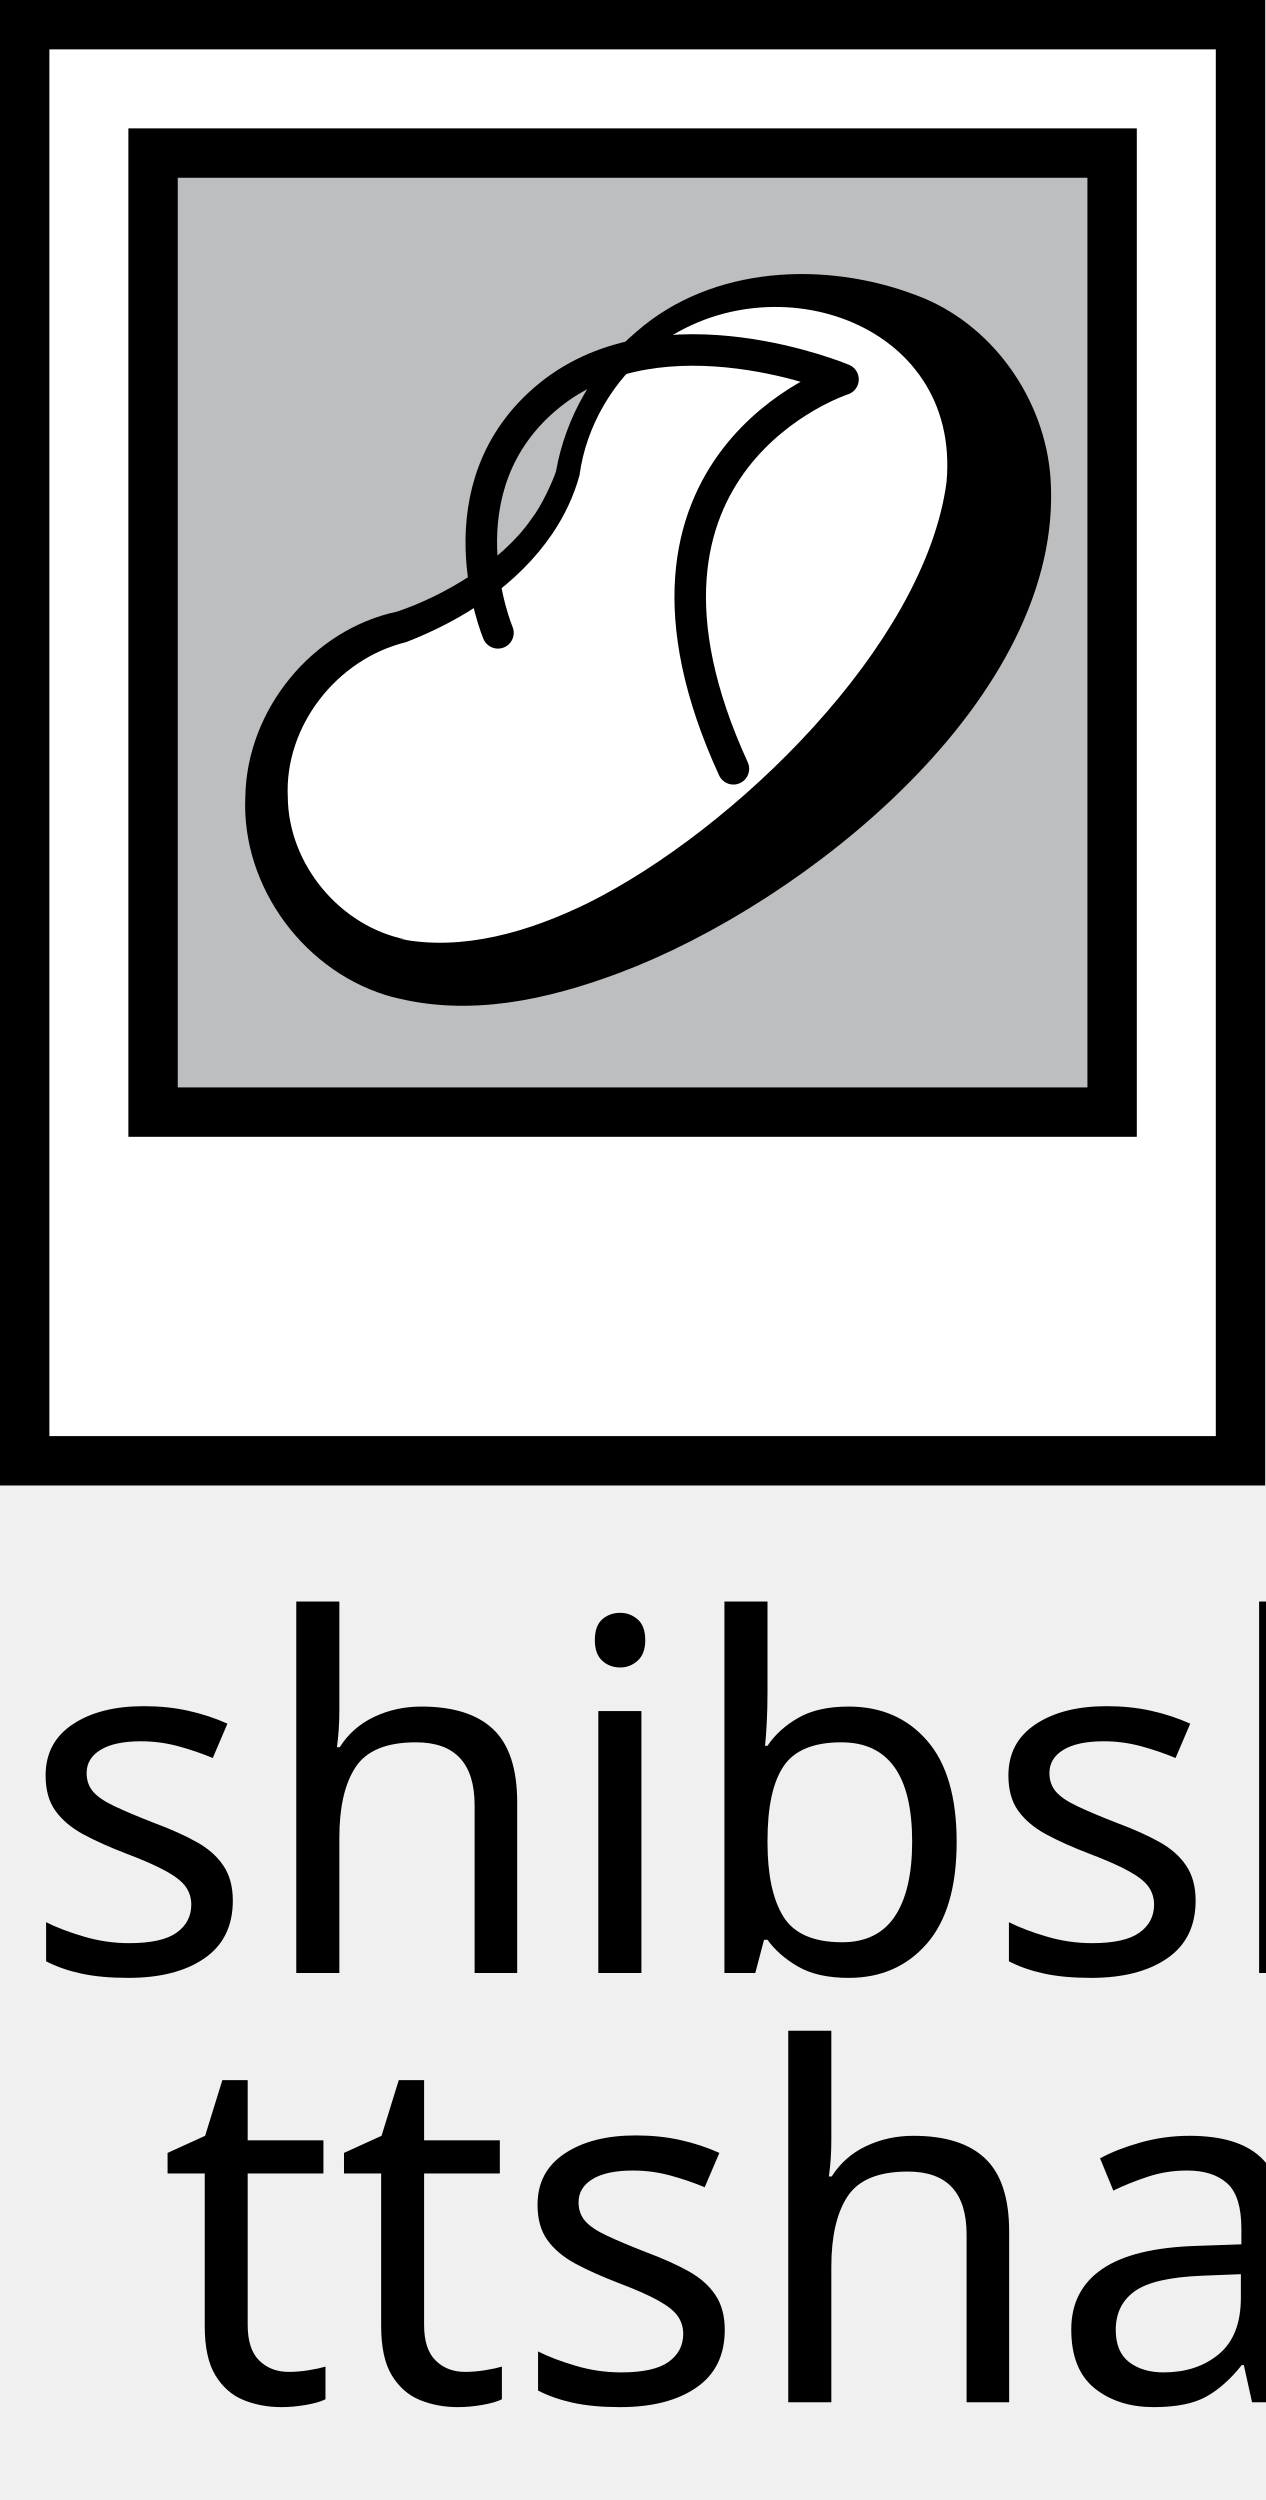
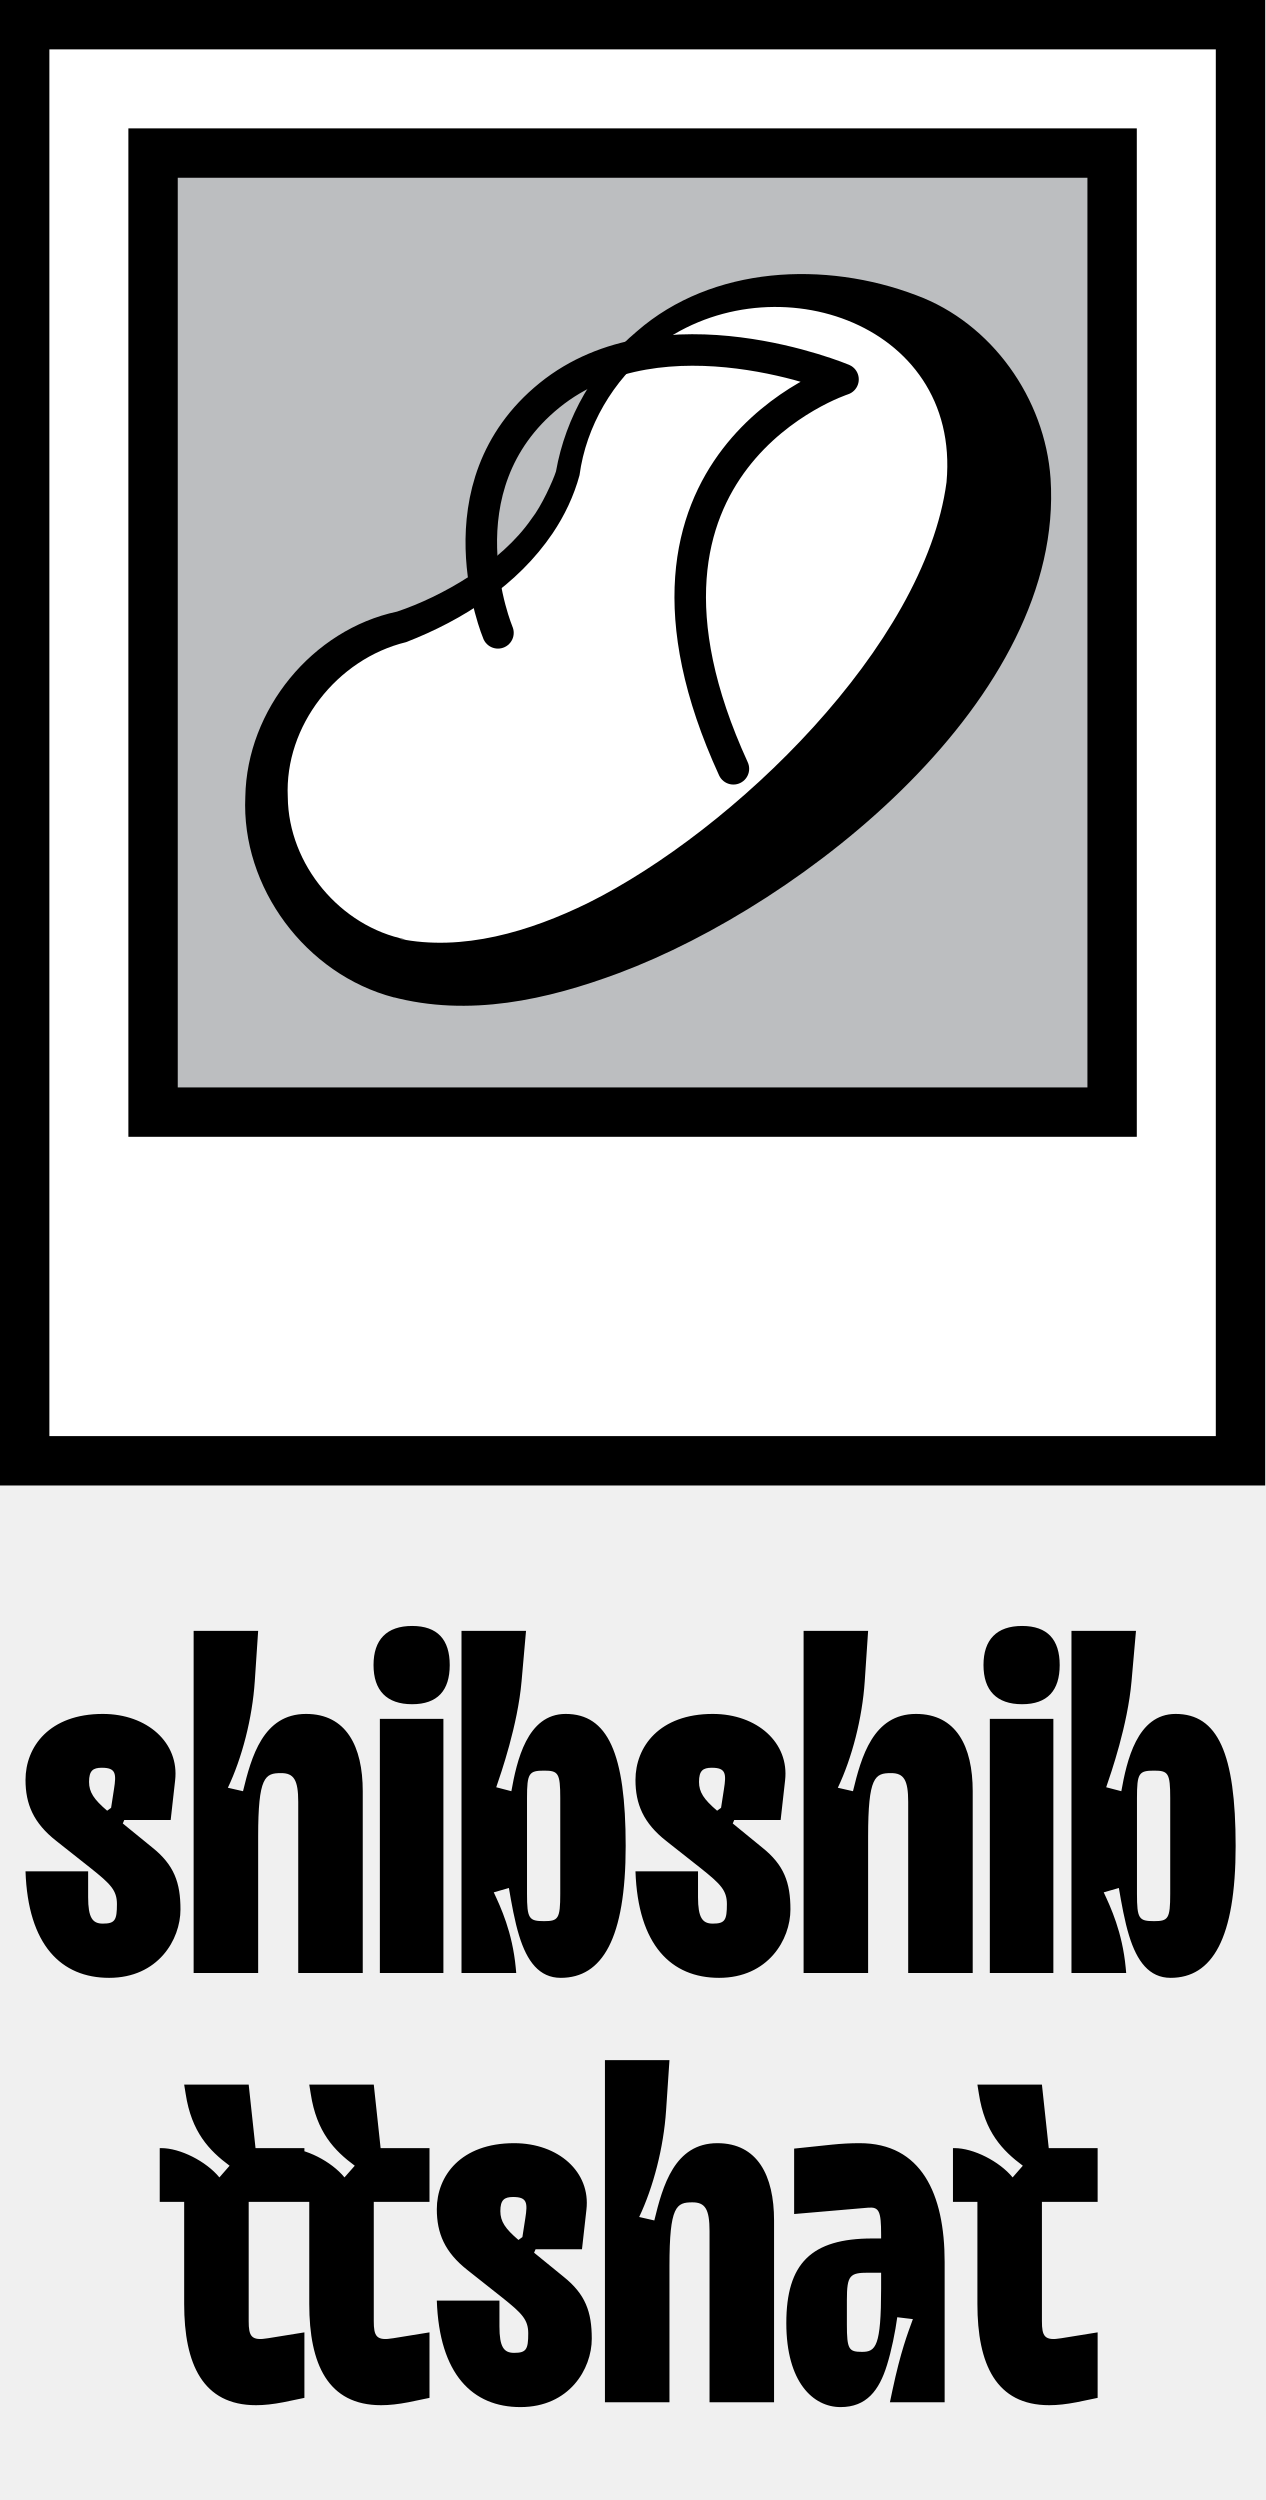
<svg xmlns="http://www.w3.org/2000/svg" id="Layer_2" data-name="Layer 2" viewBox="0 0 153.74 303.79">
  <defs>
    <style>
      .cls-1 {
        fill: none;
        stroke: #000;
        stroke-linecap: round;
        stroke-linejoin: round;
        stroke-width: 3.83px;
      }

      .cls-2 {
        fill: #bcbec0;
      }

      .cls-3 {
        fill: #fff;
      }

      .cls-4 {
-         font-family: NobulinaDemo-Inktrap, 'Nobulina Demo';
-         font-size: 59.39px;
      }
    </style>
  </defs>
  <g id="Layer_1-2" data-name="Layer 1">
    <g>
-       <text class="cls-4" transform="translate(2.51 239.75)">
-         <tspan x="0" y="0">shibshib</tspan>
-       </text>
-       <text class="cls-4" transform="translate(19.41 291.91)">
-         <tspan x="0" y="0">ttshat</tspan>
-       </text>
+       <path class="cls-4" d="M12.49 208.27C6.01 208.27 3.1 212.25 3.1 216.29C3.1 219.2 4.05 221.52 6.85 223.71L11.06 227.04C13.44 228.94 14.21 229.71 14.21 231.38C14.21 233.34 13.97 233.75 12.49 233.75C11.24 233.75 10.71 233.04 10.71 230.54V227.4H3.1C3.4 236.36 7.44 240.34 13.26 240.34C19.2 240.34 21.93 235.71 21.93 232.03C21.93 228.76 21.16 226.62 18.49 224.49L14.92 221.58L15.1 221.16H20.74L21.28 216.35C21.81 211.78 17.89 208.27 12.49 208.27ZM13.02 220.03C11.42 218.67 10.82 217.78 10.82 216.53C10.82 215.16 11.3 214.81 12.37 214.81C14.09 214.81 14.15 215.52 13.85 217.42L13.5 219.68ZM29.53 217.66 27.69 217.24C29.41 213.62 30.66 208.81 30.96 204.29L31.37 198.18H23.53V239.75H31.37V223.18C31.37 215.88 32.2 215.46 34.16 215.46C35.71 215.46 36.24 216.29 36.24 218.96V239.75H44.08V217.66C44.08 212.19 42.06 208.27 37.19 208.27C31.97 208.27 30.54 213.5 29.53 217.66ZM50.08 197.58C46.99 197.58 45.39 199.25 45.39 202.33C45.39 205.42 46.99 207.09 50.08 207.09C53.17 207.09 54.65 205.42 54.65 202.33C54.65 199.25 53.17 197.58 50.08 197.58ZM46.16 208.87V239.75H53.88V208.87ZM62.14 217.66 60.3 217.18C60.89 215.46 62.91 209.64 63.38 204.29L63.92 198.18H56.08V239.75H62.73L62.67 239.1C62.26 234.76 60.83 231.73 60 229.95L61.84 229.42C62.14 231.2 62.55 233.51 63.09 235.24C64.04 238.32 65.52 240.34 68.14 240.34C73.18 240.34 76.03 235.59 76.03 224.31C76.03 213.02 73.84 208.27 68.73 208.27C64.04 208.27 62.79 214.03 62.14 217.66ZM66.12 215.16C67.84 215.16 68.08 215.46 68.08 218.49V230.13C68.08 233.16 67.84 233.45 66.12 233.45C64.28 233.45 64.04 233.16 64.04 230.13V218.49C64.04 215.46 64.28 215.16 66.12 215.16ZM86.61 208.27C80.13 208.27 77.22 212.25 77.22 216.29C77.22 219.2 78.17 221.52 80.96 223.71L85.18 227.04C87.56 228.94 88.33 229.71 88.33 231.38C88.33 233.34 88.09 233.75 86.61 233.75C85.36 233.75 84.82 233.04 84.82 230.54V227.4H77.22C77.52 236.36 81.56 240.34 87.38 240.34C93.32 240.34 96.05 235.71 96.05 232.03C96.05 228.76 95.28 226.62 92.6 224.49L89.04 221.58L89.22 221.16H94.86L95.4 216.35C95.93 211.78 92.01 208.27 86.61 208.27ZM87.14 220.03C85.54 218.67 84.94 217.78 84.94 216.53C84.94 215.16 85.42 214.81 86.49 214.81C88.21 214.81 88.27 215.52 87.97 217.42L87.62 219.68ZM103.65 217.66 101.81 217.24C103.53 213.62 104.78 208.81 105.08 204.29L105.49 198.18H97.65V239.75H105.49V223.18C105.49 215.88 106.32 215.46 108.28 215.46C109.83 215.46 110.36 216.29 110.36 218.96V239.75H118.2V217.66C118.2 212.19 116.18 208.27 111.31 208.27C106.09 208.27 104.66 213.5 103.65 217.66ZM124.2 197.58C121.11 197.58 119.51 199.25 119.51 202.33C119.51 205.42 121.11 207.09 124.2 207.09C127.29 207.09 128.77 205.42 128.77 202.33C128.77 199.25 127.29 197.58 124.2 197.58ZM120.28 208.87V239.75H128V208.87ZM136.26 217.66 134.42 217.18C135.01 215.46 137.03 209.64 137.5 204.29L138.04 198.18H130.2V239.75H136.85L136.79 239.1C136.38 234.76 134.95 231.73 134.12 229.95L135.96 229.42C136.26 231.2 136.67 233.51 137.21 235.24C138.16 238.32 139.64 240.34 142.25 240.34C147.3 240.34 150.15 235.59 150.15 224.31C150.15 213.02 147.96 208.27 142.85 208.27C138.16 208.27 136.91 214.03 136.26 217.66ZM140.24 215.16C141.96 215.16 142.2 215.46 142.2 218.49V230.13C142.2 233.16 141.96 233.45 140.24 233.45C138.39 233.45 138.16 233.16 138.16 230.13V218.49C138.16 215.46 138.39 215.16 140.24 215.16Z" />
+       <path class="cls-4" d="M22.56 254.43C23.27 259.07 25.41 261.32 27.9 263.17L26.66 264.59C25.05 262.63 21.9 261.03 19.59 261.03H19.41V267.56H22.38V279.97C22.38 287.28 24.64 292.27 31.11 292.27C32.12 292.27 33.19 292.15 34.44 291.91L36.99 291.38V283.42L32.59 284.13C30.52 284.49 30.22 283.89 30.22 282.05V267.56H36.99V261.03H31.05L30.22 253.31H22.38ZM37.76 254.43C38.47 259.07 40.61 261.32 43.11 263.17L41.86 264.59C40.26 262.63 37.11 261.03 34.79 261.03H34.61V267.56H37.58V279.97C37.58 287.28 39.84 292.27 46.31 292.27C47.32 292.27 48.39 292.15 49.64 291.91L52.19 291.38V283.42L47.8 284.13C45.72 284.49 45.42 283.89 45.42 282.05V267.56H52.19V261.03H46.25L45.42 253.31H37.58ZM62.47 260.43C55.99 260.43 53.08 264.41 53.08 268.45C53.08 271.36 54.03 273.68 56.83 275.87L61.04 279.2C63.42 281.1 64.19 281.87 64.19 283.54C64.19 285.5 63.95 285.91 62.47 285.91C61.22 285.91 60.69 285.2 60.69 282.7V279.56H53.08C53.38 288.52 57.42 292.5 63.24 292.5C69.18 292.5 71.91 287.87 71.91 284.19C71.91 280.92 71.14 278.78 68.47 276.65L64.9 273.74L65.08 273.32H70.72L71.26 268.51C71.79 263.94 67.87 260.43 62.47 260.43ZM63 272.19C61.4 270.83 60.8 269.94 60.8 268.69C60.8 267.32 61.28 266.97 62.35 266.97C64.07 266.97 64.13 267.68 63.83 269.58L63.48 271.84ZM79.51 269.82 77.67 269.4C79.39 265.78 80.64 260.97 80.94 256.45L81.35 250.34H73.51V291.91H81.35V275.34C81.35 268.04 82.19 267.62 84.15 267.62C85.69 267.62 86.22 268.45 86.22 271.12V291.91H94.06V269.82C94.06 264.35 92.04 260.43 87.17 260.43C81.95 260.43 80.52 265.66 79.51 269.82ZM107.78 287.4C108.32 285.67 108.79 283.36 109.03 281.58L110.93 281.81C110.28 283.6 109.45 285.73 108.44 290.48L108.14 291.91H114.79V274.87C114.79 266.55 111.94 260.43 104.46 260.43C103.33 260.43 102.26 260.49 101.07 260.61L96.5 261.09V269.04L105.47 268.27C106.83 268.15 107.07 268.69 107.07 271.54V272.01H106C98.58 272.01 95.55 275.04 95.55 282.29C95.55 289.48 98.81 292.5 102.14 292.5C105.29 292.5 106.83 290.48 107.78 287.4ZM107.07 276.17V278.07C107.07 285.14 106.42 285.79 104.75 285.79C103.15 285.79 102.91 285.5 102.91 282.47V279.5C102.91 276.47 103.27 276.17 105.53 276.17ZM118.95 254.43C119.66 259.07 121.8 261.32 124.29 263.17L123.05 264.59C121.44 262.63 118.29 261.03 115.98 261.03H115.8V267.56H118.77V279.97C118.77 287.28 121.03 292.27 127.5 292.27C128.51 292.27 129.58 292.15 130.83 291.91L133.38 291.38V283.42L128.98 284.13C126.91 284.49 126.61 283.89 126.61 282.05V267.56H133.38V261.03H127.44L126.61 253.31H118.77Z" />
      <g>
        <g>
          <rect class="cls-3" x="3" y="3" width="147.74" height="174.51" />
          <path d="M147.74,6v168.51H6V6h141.74ZM153.74,0H0v180.51h153.74V0h0Z" />
        </g>
        <g>
          <rect class="cls-2" x="18.6" y="18.6" width="116.54" height="116.54" />
          <path d="M132.14,21.6v110.54H21.6V21.6h110.54ZM138.14,15.6H15.6v122.54h122.54V15.6h0Z" />
        </g>
        <g>
          <g>
            <path class="cls-3" d="M121.34,58.36c.85,26.71-46.59,65.86-72.88,59.28h0c-9.24-2.37-16.07-10.74-16.07-20.69s6.95-18.46,16.32-20.75c5.29-1.91,16.84-7.3,20.29-18.68,2.02-12.56,12.94-22.15,26.11-22.15,14.61,0,25.77,8.44,26.24,23Z" />
            <path d="M127.66,58.16c1.76,26.63-29.94,51.66-52.45,60.08-8.71,3.25-18.23,5.39-27.61,2.88,0,0,.87.11.87.11,0,0-.57-.02-.58-.02-10.76-2.81-18.59-13.4-18.08-24.4.19-10.59,8.14-20.3,18.44-22.49,5.38-1.8,12.63-5.88,16.35-11.29,1.21-1.53,2.6-4.62,2.96-5.74,1.17-6.62,4.7-12.74,9.85-17.04,9.14-7.96,22.86-8.59,33.94-4.37,9.16,3.38,15.64,12.55,16.31,22.28h0ZM115.02,58.56c1.77-19.73-21.87-27.21-35.8-16.09-4.71,3.74-8,9.31-8.8,15.28-.68,2.51-1.82,4.91-3.27,7.06-4.24,6.27-10.87,10.53-17.8,13.22-8.41,2.04-14.79,10.19-14.38,18.82.08,8.25,6.42,15.75,14.37,17.32,0,0-.89-.11-.89-.11,7.75,1.6,15.94-.86,23.06-4.36,17.56-8.75,40.87-31.19,43.51-51.12h0Z" />
          </g>
          <path class="cls-1" d="M60.51,76.9s-7.47-17.74,6.27-28.87c13.75-11.13,35.66-1.93,35.66-1.93,0,0-30.5,9.85-13.32,47.32" />
        </g>
      </g>
    </g>
  </g>
</svg>
